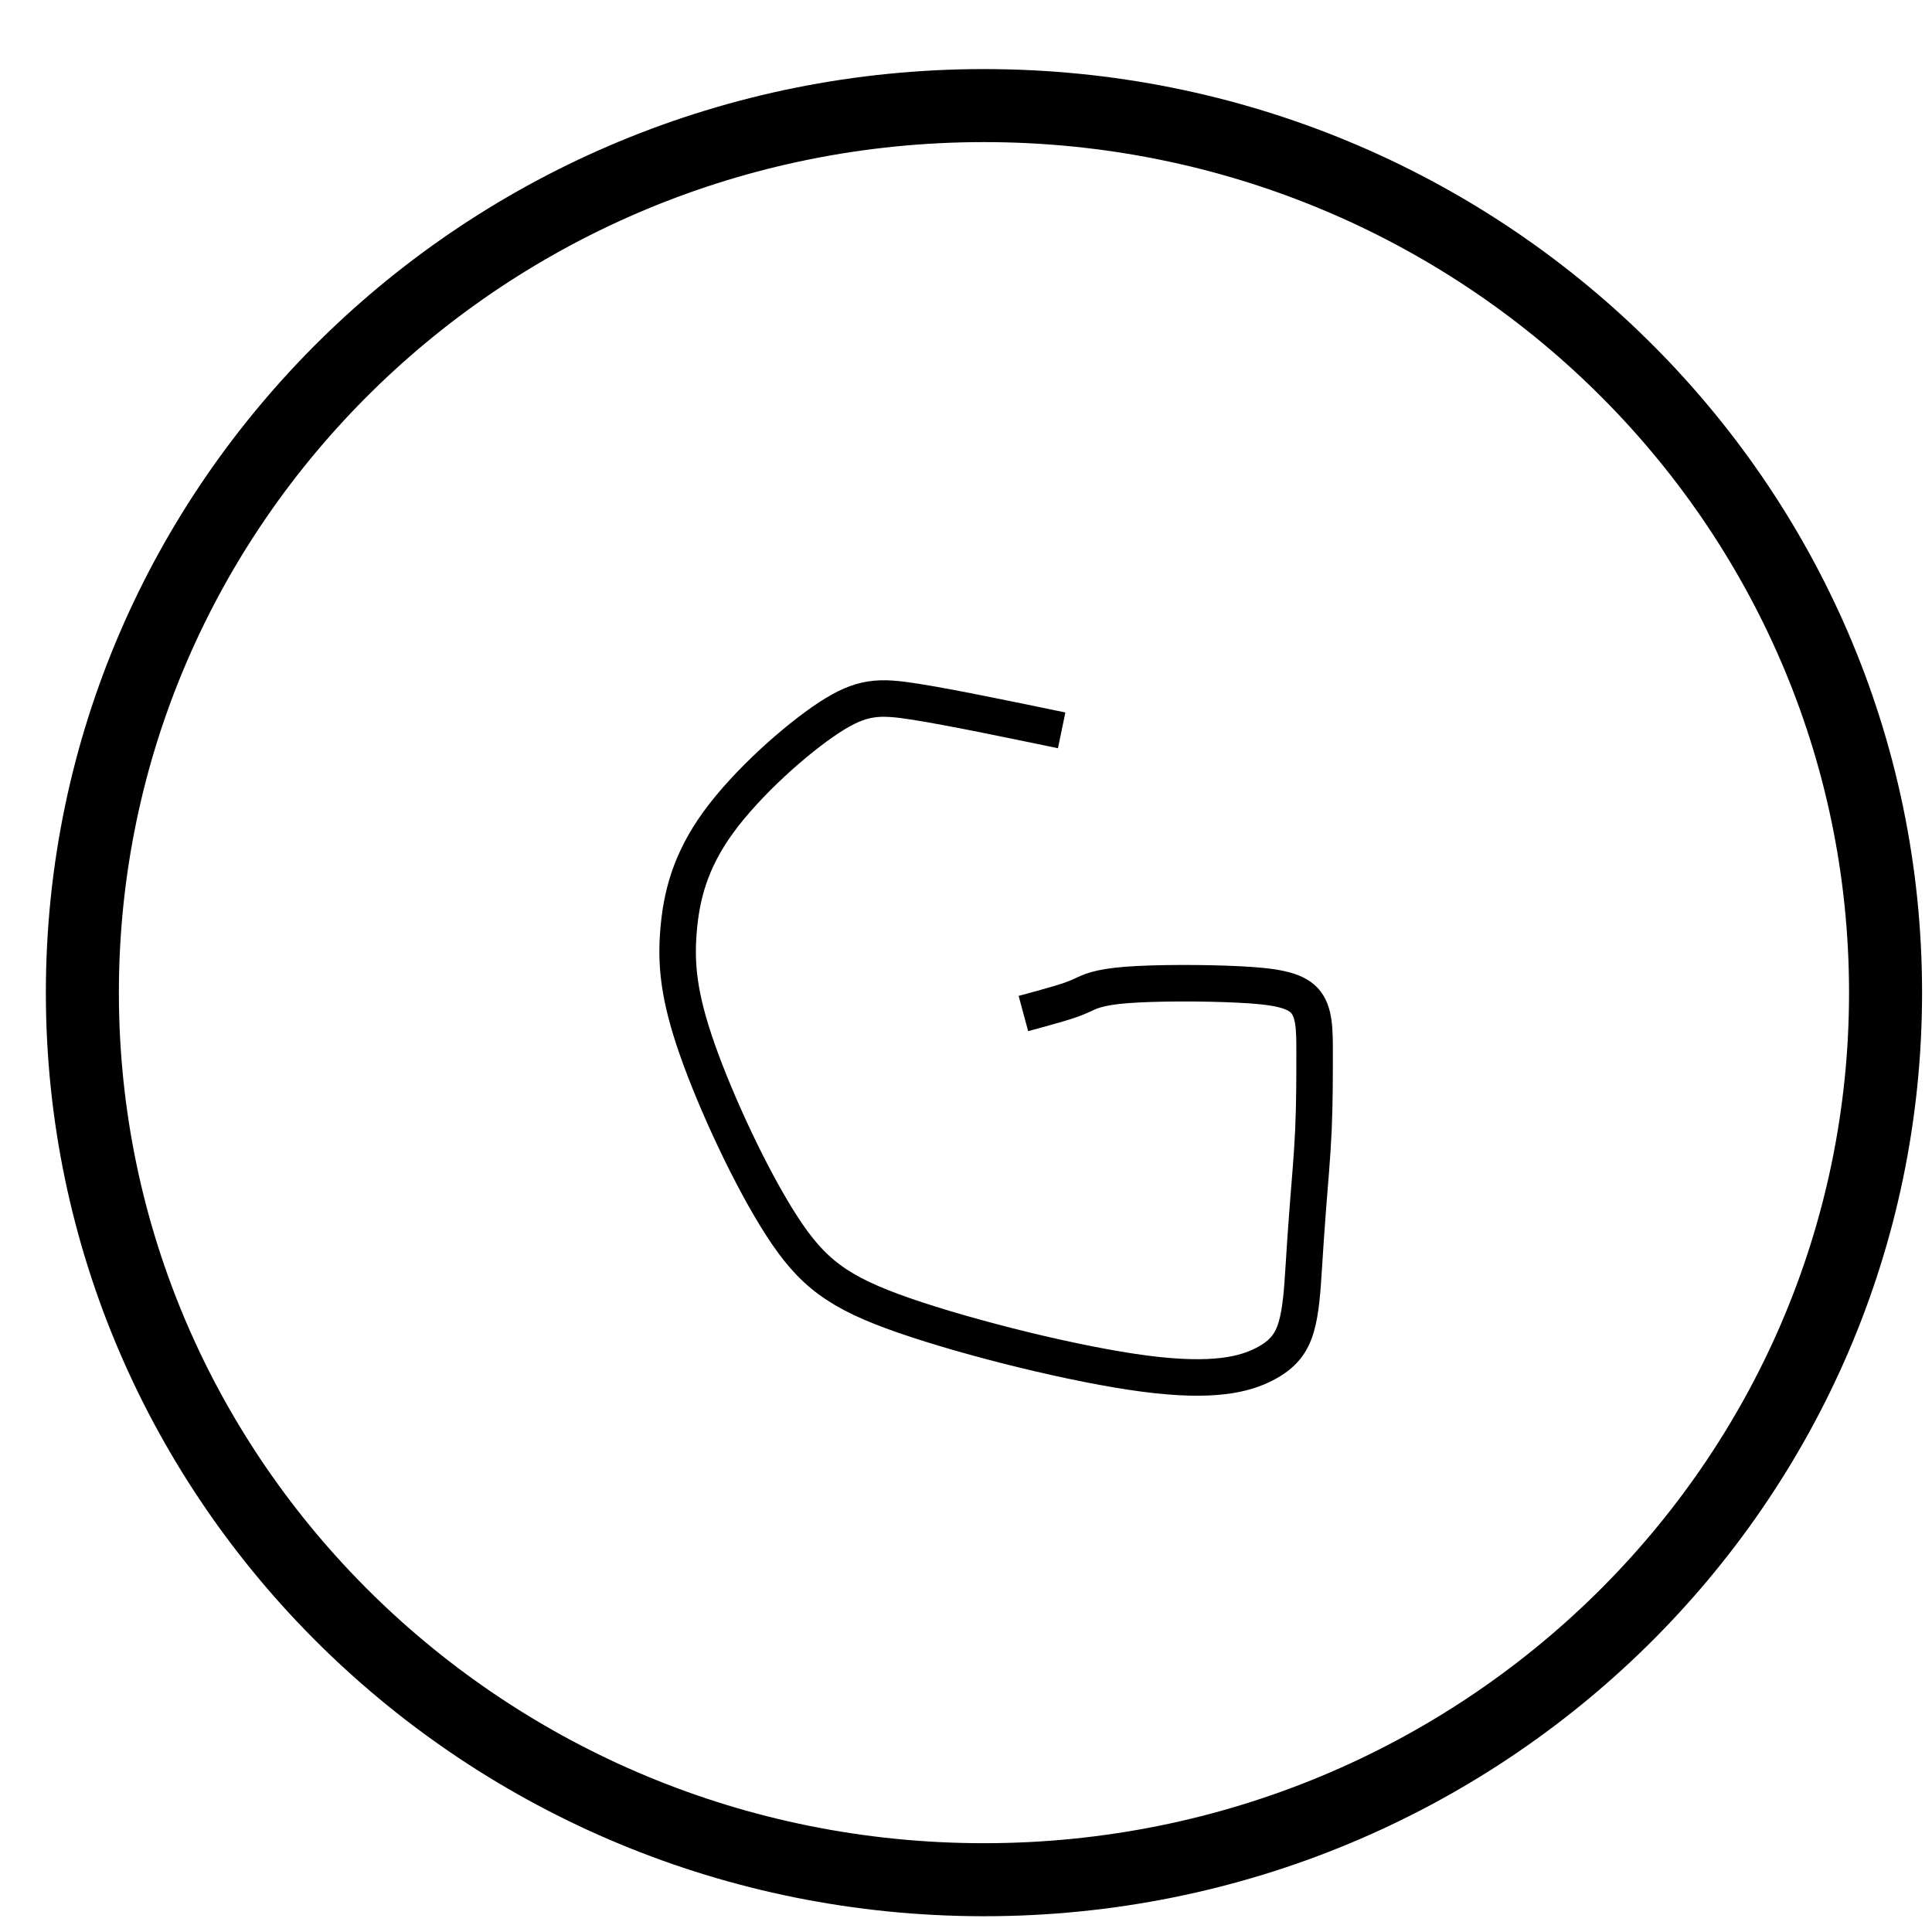
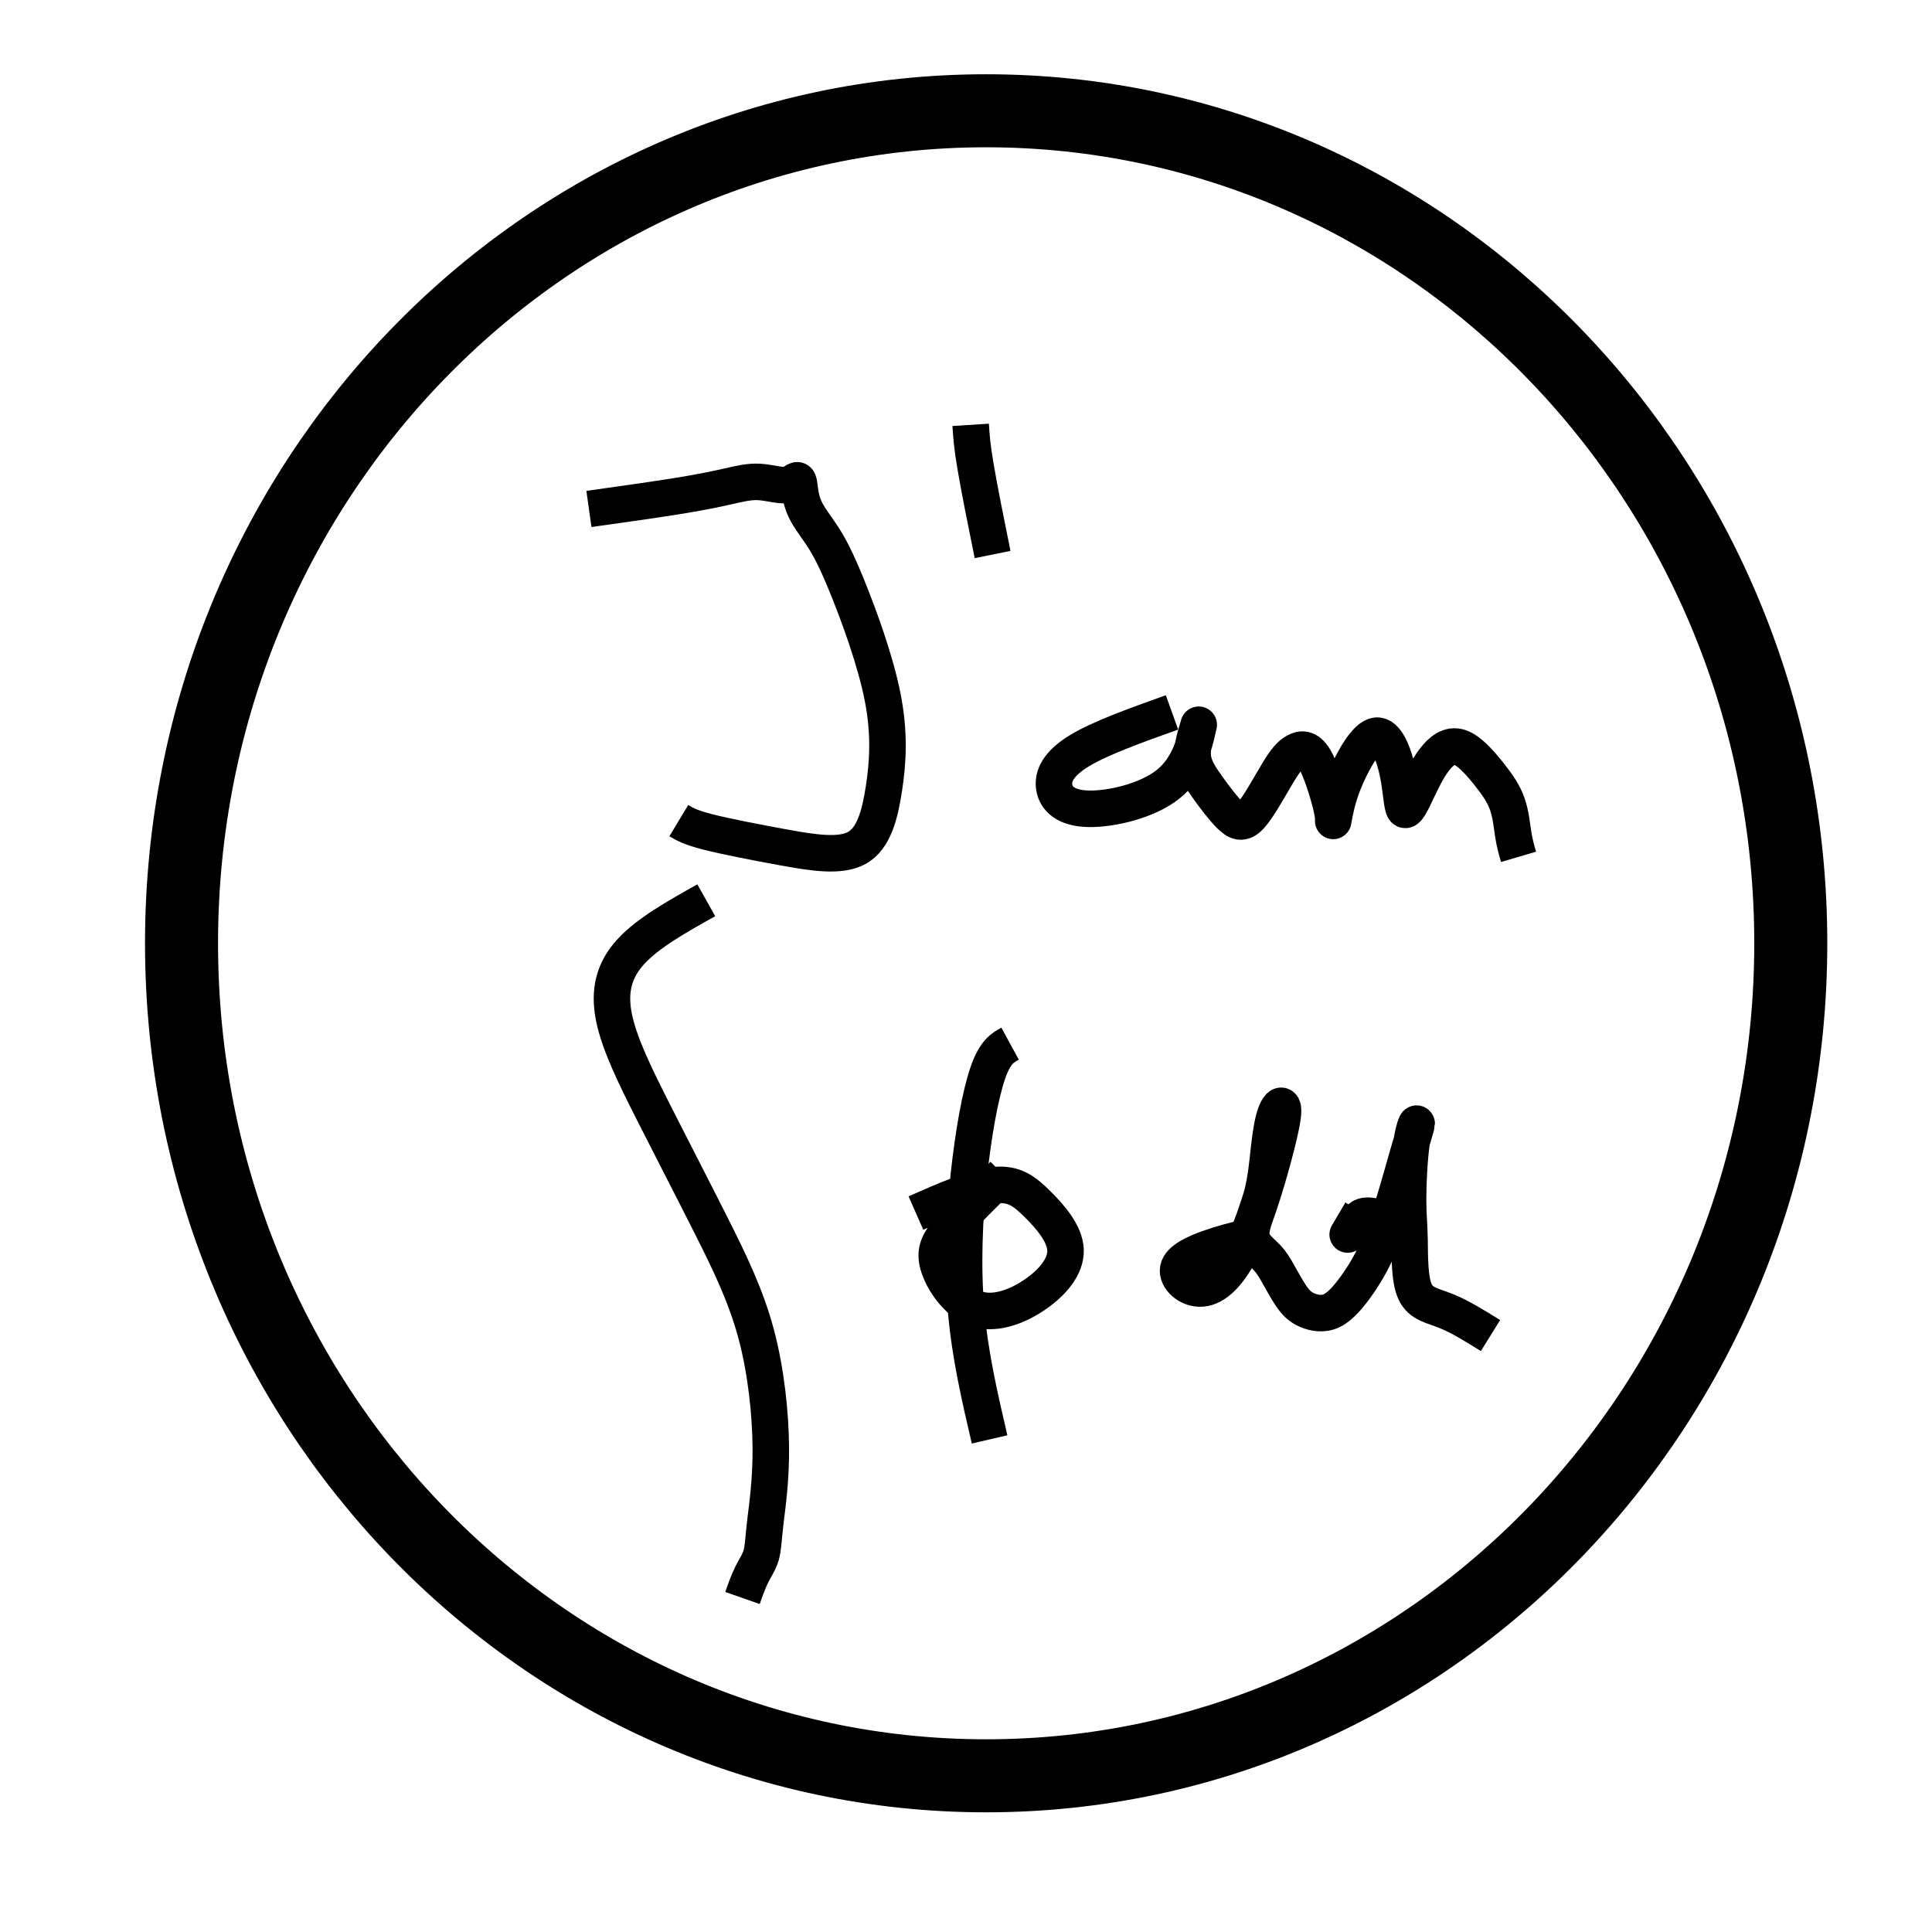
- <svg xmlns="http://www.w3.org/2000/svg" width="100" height="100" viewBox="0 0 26.458 26.458" version="1.1" id="svg4361">
-   <defs id="defs4358">
-     </defs>
+ <svg xmlns="http://www.w3.org/2000/svg" width="100" height="100" viewBox="0 0 26.458 26.458" version="1.1" id="svg5">
+   <defs id="defs2" />
  <g id="layer1">
-     <ellipse style="fill:none;stroke:#000000;stroke-width:1;stroke-dasharray:none" id="path4897" cx="13.475" cy="13.594" rx="12.347" ry="12.148" />
-     <path style="fill:none;stroke:#000000;stroke-width:0.5;stroke-dasharray:none" d="M 14.539,10.002 C 13.787,9.846 13.032,9.689 12.536,9.61 12.041,9.532 11.805,9.532 11.352,9.828 10.899,10.125 10.232,10.719 9.84,11.257 c -0.392,0.538 -0.508,1.019 -0.547,1.48 -0.039,0.461 -0.002,0.901 0.256,1.635 0.258,0.735 0.736,1.764 1.154,2.412 0.418,0.648 0.774,0.917 1.679,1.231 0.906,0.314 2.36,0.675 3.299,0.797 0.939,0.122 1.364,0.008 1.63,-0.128 0.267,-0.136 0.377,-0.294 0.442,-0.516 0.064,-0.222 0.082,-0.509 0.1,-0.789 0.018,-0.28 0.035,-0.553 0.06,-0.868 0.025,-0.315 0.057,-0.671 0.074,-1.038 0.016,-0.366 0.016,-0.742 0.016,-1.055 0,-0.313 0,-0.564 -0.138,-0.715 -0.138,-0.15 -0.417,-0.197 -0.895,-0.221 -0.478,-0.024 -1.153,-0.024 -1.547,0.007 -0.394,0.031 -0.504,0.094 -0.605,0.141 -0.101,0.047 -0.194,0.078 -0.326,0.117 -0.132,0.039 -0.303,0.086 -0.477,0.133" id="path5311" />
+     <ellipse style="fill:none;stroke:#000000;stroke-width:1;stroke-dasharray:none" id="path236" cx="13.505" cy="12.918" rx="11.019" ry="11.401" />
+     <path style="fill:none;stroke:#000000;stroke-width:0.5;stroke-dasharray:none" d="m 8.065,6.97 c 0.447,-0.063 0.891,-0.125 1.213,-0.177 0.322,-0.052 0.522,-0.094 0.686,-0.131 0.164,-0.037 0.294,-0.07 0.433,-0.062 0.139,0.008 0.287,0.056 0.38,0.041 0.093,-0.015 0.135,-0.092 0.155,-0.053 0.02,0.039 0.017,0.192 0.07,0.331 0.052,0.14 0.157,0.266 0.255,0.414 0.098,0.149 0.191,0.32 0.349,0.71 0.158,0.39 0.382,1 0.481,1.501 0.099,0.502 0.073,0.897 0.018,1.256 -0.055,0.359 -0.139,0.682 -0.369,0.811 -0.23,0.129 -0.611,0.065 -1.005,-0.006 -0.394,-0.072 -0.8,-0.151 -1.041,-0.213 -0.241,-0.062 -0.316,-0.107 -0.394,-0.154" id="path971" />
+     <path style="fill:none;stroke:#000000;stroke-width:0.5;stroke-dasharray:none" d="m 13.293,5.818 c 0.009,0.142 0.017,0.282 0.068,0.578 0.05,0.296 0.141,0.749 0.232,1.198" id="path975" />
+     <path style="fill:none;stroke:#000000;stroke-width:0.5;stroke-dasharray:none" d="m 16.05,9.756 c -0.491,0.176 -0.984,0.352 -1.271,0.527 -0.287,0.175 -0.367,0.348 -0.341,0.501 0.026,0.153 0.156,0.285 0.467,0.292 0.312,0.007 0.807,-0.108 1.092,-0.336 0.285,-0.228 0.363,-0.57 0.397,-0.72 0.035,-0.15 0.026,-0.107 -0.002,-0.012 -0.028,0.095 -0.075,0.242 -0.055,0.377 0.019,0.136 0.102,0.259 0.2,0.396 0.098,0.137 0.211,0.287 0.306,0.382 0.095,0.094 0.17,0.133 0.282,0.01 0.112,-0.123 0.265,-0.408 0.373,-0.587 0.108,-0.179 0.171,-0.251 0.247,-0.293 0.076,-0.042 0.164,-0.053 0.254,0.096 0.09,0.149 0.183,0.453 0.226,0.627 0.042,0.174 0.035,0.218 0.033,0.226 -0.002,0.008 0.002,-0.02 0.022,-0.117 0.02,-0.097 0.055,-0.264 0.158,-0.498 0.103,-0.234 0.273,-0.535 0.41,-0.552 0.137,-0.017 0.239,0.249 0.292,0.495 0.052,0.246 0.056,0.472 0.091,0.514 0.035,0.041 0.101,-0.1 0.172,-0.25 0.071,-0.15 0.146,-0.308 0.241,-0.431 0.095,-0.124 0.21,-0.212 0.343,-0.169 0.133,0.043 0.282,0.213 0.4,0.361 0.118,0.148 0.206,0.274 0.255,0.417 0.05,0.142 0.063,0.302 0.083,0.425 0.02,0.124 0.046,0.212 0.071,0.297" id="path979" />
+     <path style="fill:none;stroke:#000000;stroke-width:0.5;stroke-dasharray:none" d="m 9.672,12.329 c -0.397,0.222 -0.795,0.445 -1.03,0.7 -0.235,0.255 -0.307,0.54 -0.234,0.903 0.073,0.363 0.289,0.802 0.542,1.302 0.253,0.5 0.544,1.062 0.798,1.567 0.254,0.505 0.47,0.954 0.608,1.469 0.137,0.514 0.196,1.094 0.2,1.552 0.003,0.457 -0.048,0.793 -0.075,1.023 -0.027,0.23 -0.029,0.355 -0.057,0.452 -0.028,0.097 -0.081,0.17 -0.128,0.264 -0.047,0.094 -0.088,0.209 -0.128,0.323" id="path983" />
+     <path style="fill:none;stroke:#000000;stroke-width:0.5;stroke-dasharray:none" d="m 13.74,16.088 c -0.259,0.256 -0.517,0.511 -0.691,0.701 -0.173,0.19 -0.261,0.313 -0.203,0.526 0.058,0.213 0.259,0.513 0.512,0.605 0.253,0.092 0.56,-0.019 0.807,-0.186 0.247,-0.167 0.435,-0.389 0.427,-0.616 -0.008,-0.227 -0.215,-0.461 -0.389,-0.633 -0.175,-0.173 -0.318,-0.284 -0.589,-0.254 -0.272,0.03 -0.671,0.205 -1.071,0.381" id="path987" />
+     <path style="fill:none;stroke:#000000;stroke-width:0.5;stroke-dasharray:none" d="m 13.833,14.293 c -0.103,0.056 -0.206,0.112 -0.306,0.403 -0.1,0.291 -0.196,0.813 -0.259,1.401 -0.062,0.588 -0.09,1.24 -0.037,1.854 0.053,0.614 0.188,1.189 0.321,1.761" id="path991" />
+     <path style="fill:none;stroke:#000000;stroke-width:0.5;stroke-dasharray:none" d="m 17.04,16.954 c -0.148,0.036 -0.299,0.073 -0.482,0.138 -0.183,0.065 -0.399,0.16 -0.423,0.286 -0.024,0.126 0.142,0.282 0.324,0.267 0.182,-0.015 0.381,-0.197 0.568,-0.592 0.187,-0.395 0.362,-1.004 0.454,-1.369 0.092,-0.365 0.101,-0.486 0.082,-0.526 -0.018,-0.04 -0.064,0.004 -0.1,0.109 -0.036,0.105 -0.062,0.269 -0.084,0.465 -0.022,0.196 -0.041,0.423 -0.097,0.632 -0.056,0.209 -0.15,0.399 -0.146,0.535 0.004,0.136 0.103,0.215 0.171,0.28 0.069,0.065 0.108,0.113 0.167,0.214 0.059,0.1 0.138,0.252 0.208,0.355 0.07,0.102 0.131,0.156 0.223,0.195 0.093,0.039 0.217,0.064 0.339,0.003 0.122,-0.062 0.245,-0.211 0.363,-0.382 0.117,-0.171 0.23,-0.364 0.347,-0.685 0.118,-0.321 0.241,-0.77 0.323,-1.057 0.083,-0.288 0.124,-0.414 0.124,-0.432 -6.15e-4,-0.019 -0.044,0.071 -0.073,0.279 -0.029,0.209 -0.045,0.535 -0.045,0.755 2.72e-4,0.22 0.016,0.332 0.02,0.551 0.004,0.219 -0.003,0.544 0.076,0.715 0.079,0.171 0.242,0.189 0.428,0.265 0.187,0.075 0.397,0.206 0.605,0.335" id="path995" />
+     <path style="fill:none;stroke:#000000;stroke-width:0.5;stroke-dasharray:none" d="m 18.64,16.594 c -0.065,0.111 -0.129,0.221 -0.16,0.273 -0.031,0.052 -0.03,0.045 -0.009,0.022 0.021,-0.023 0.06,-0.06 0.091,-0.11 0.031,-0.051 0.054,-0.117 0.136,-0.129 0.081,-0.012 0.217,0.031 0.349,0.073" id="path999" />
  </g>
</svg>
